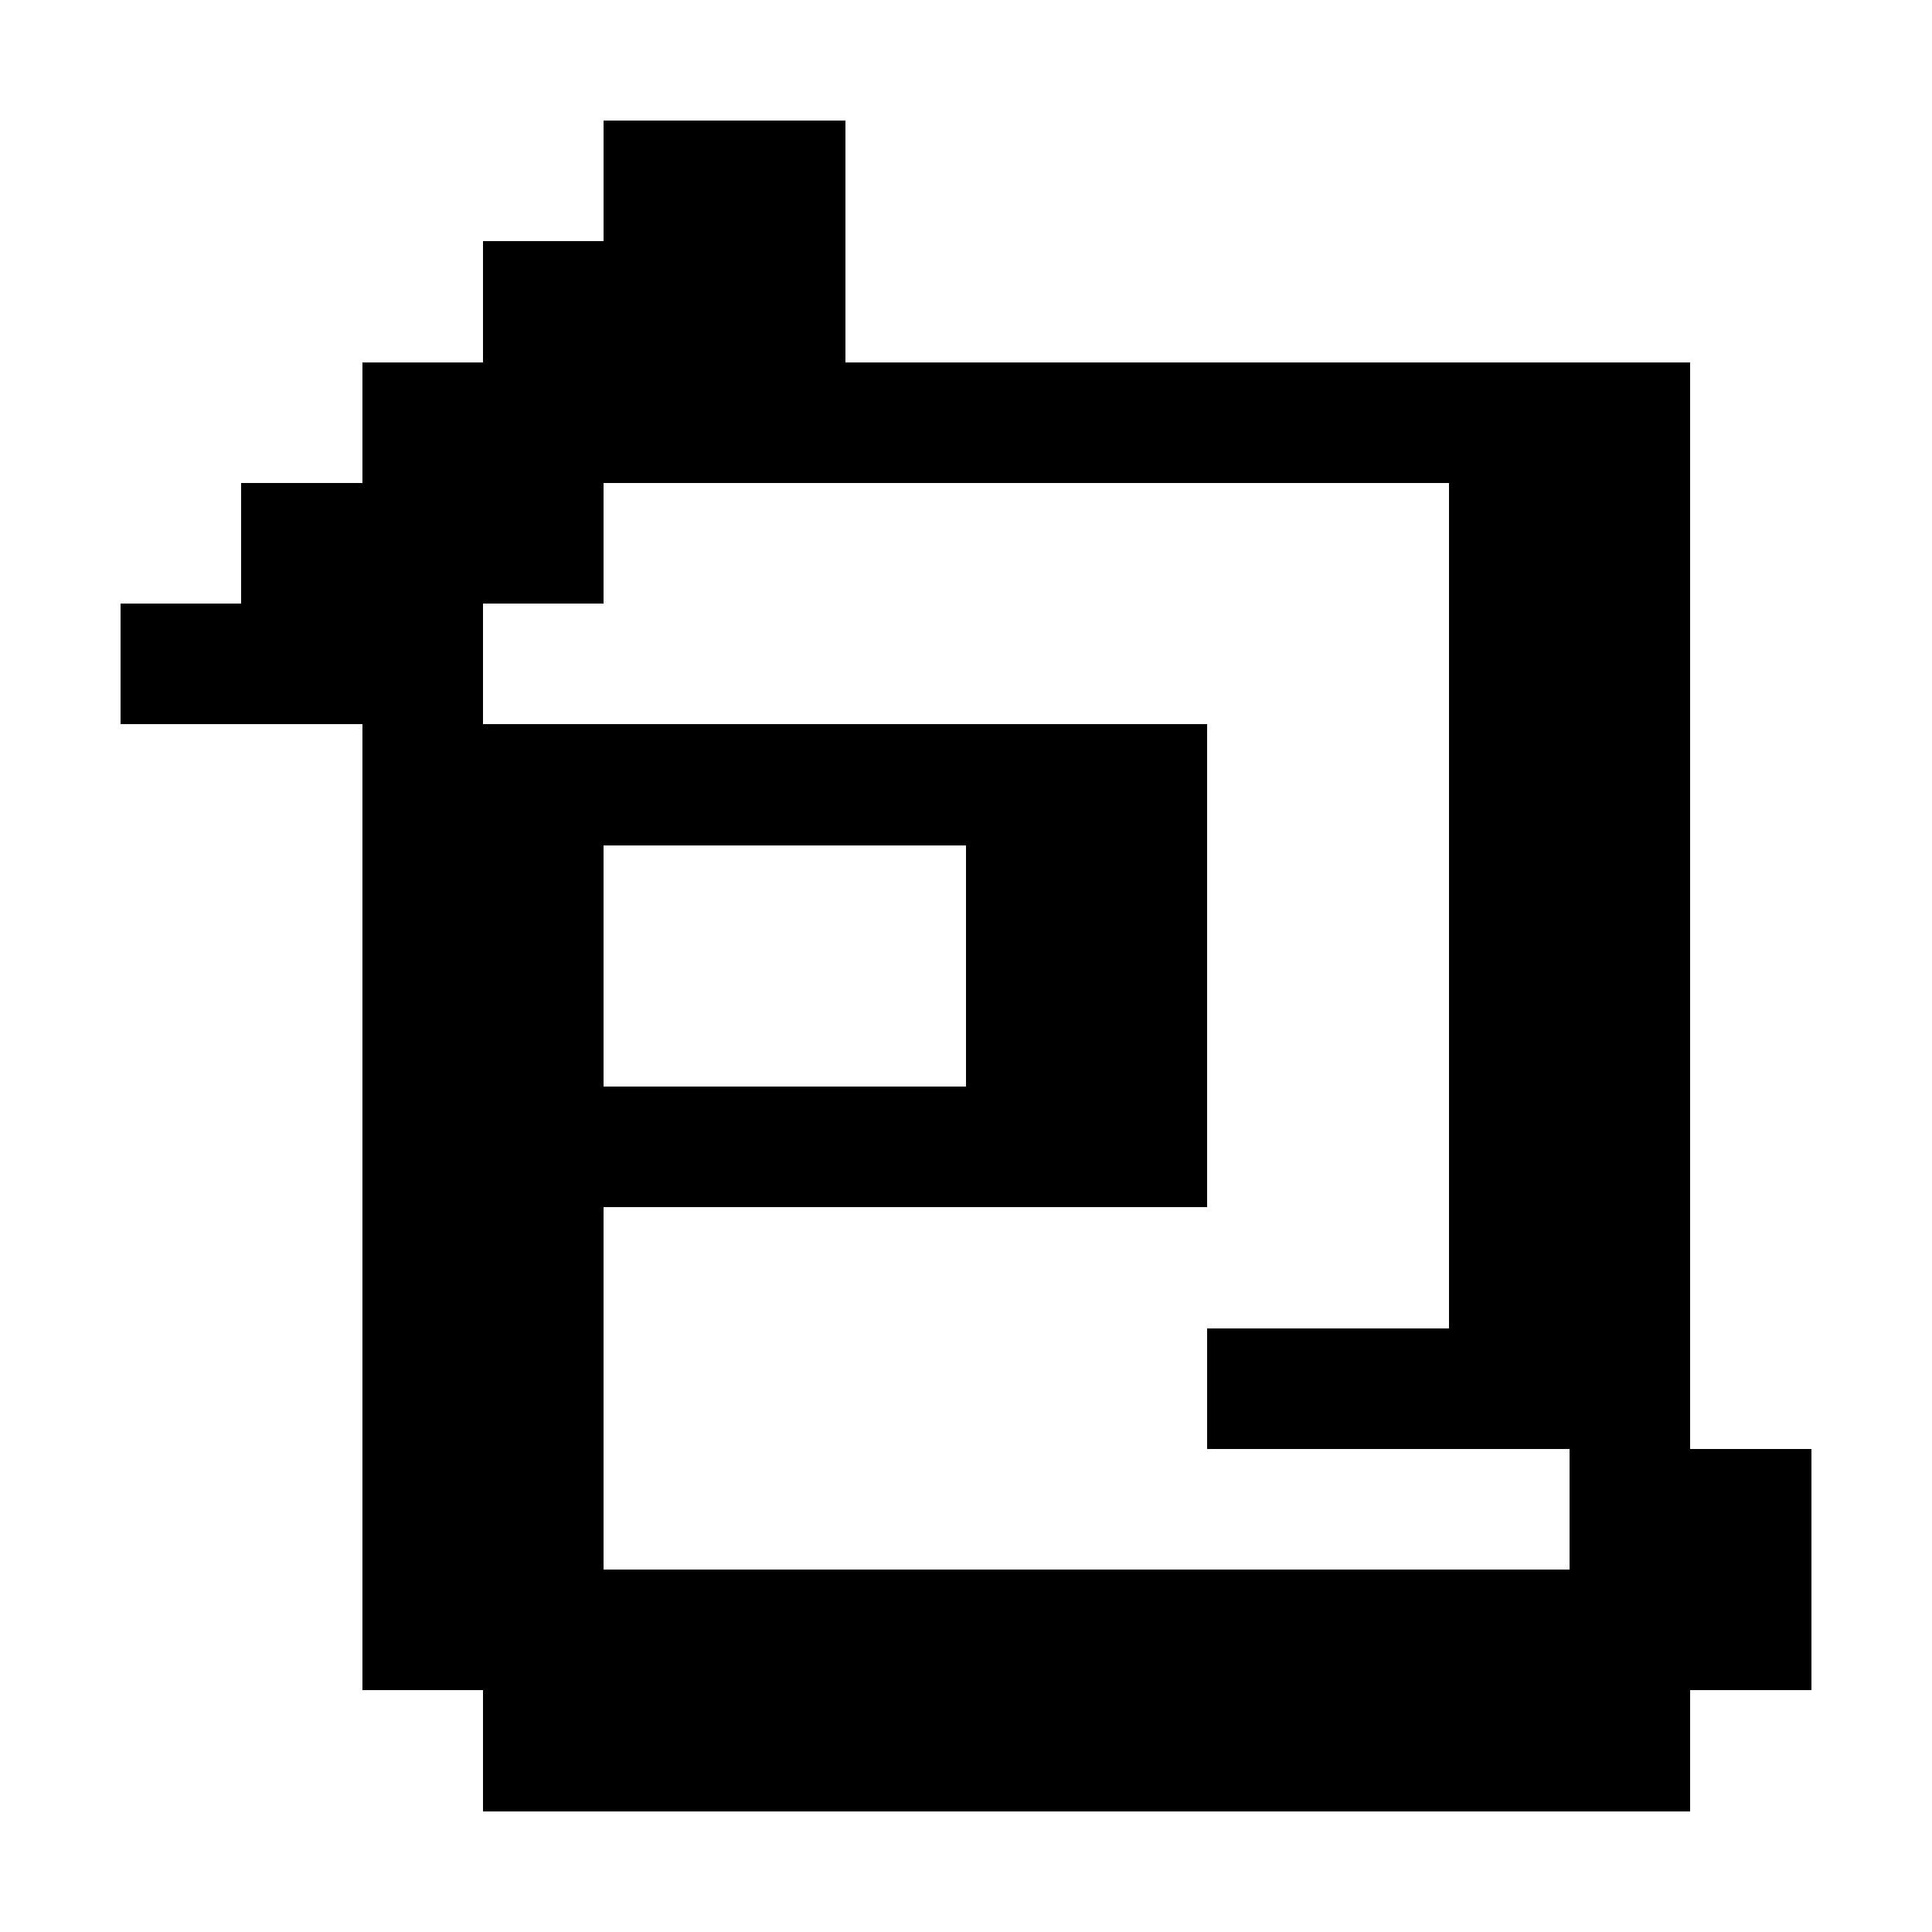
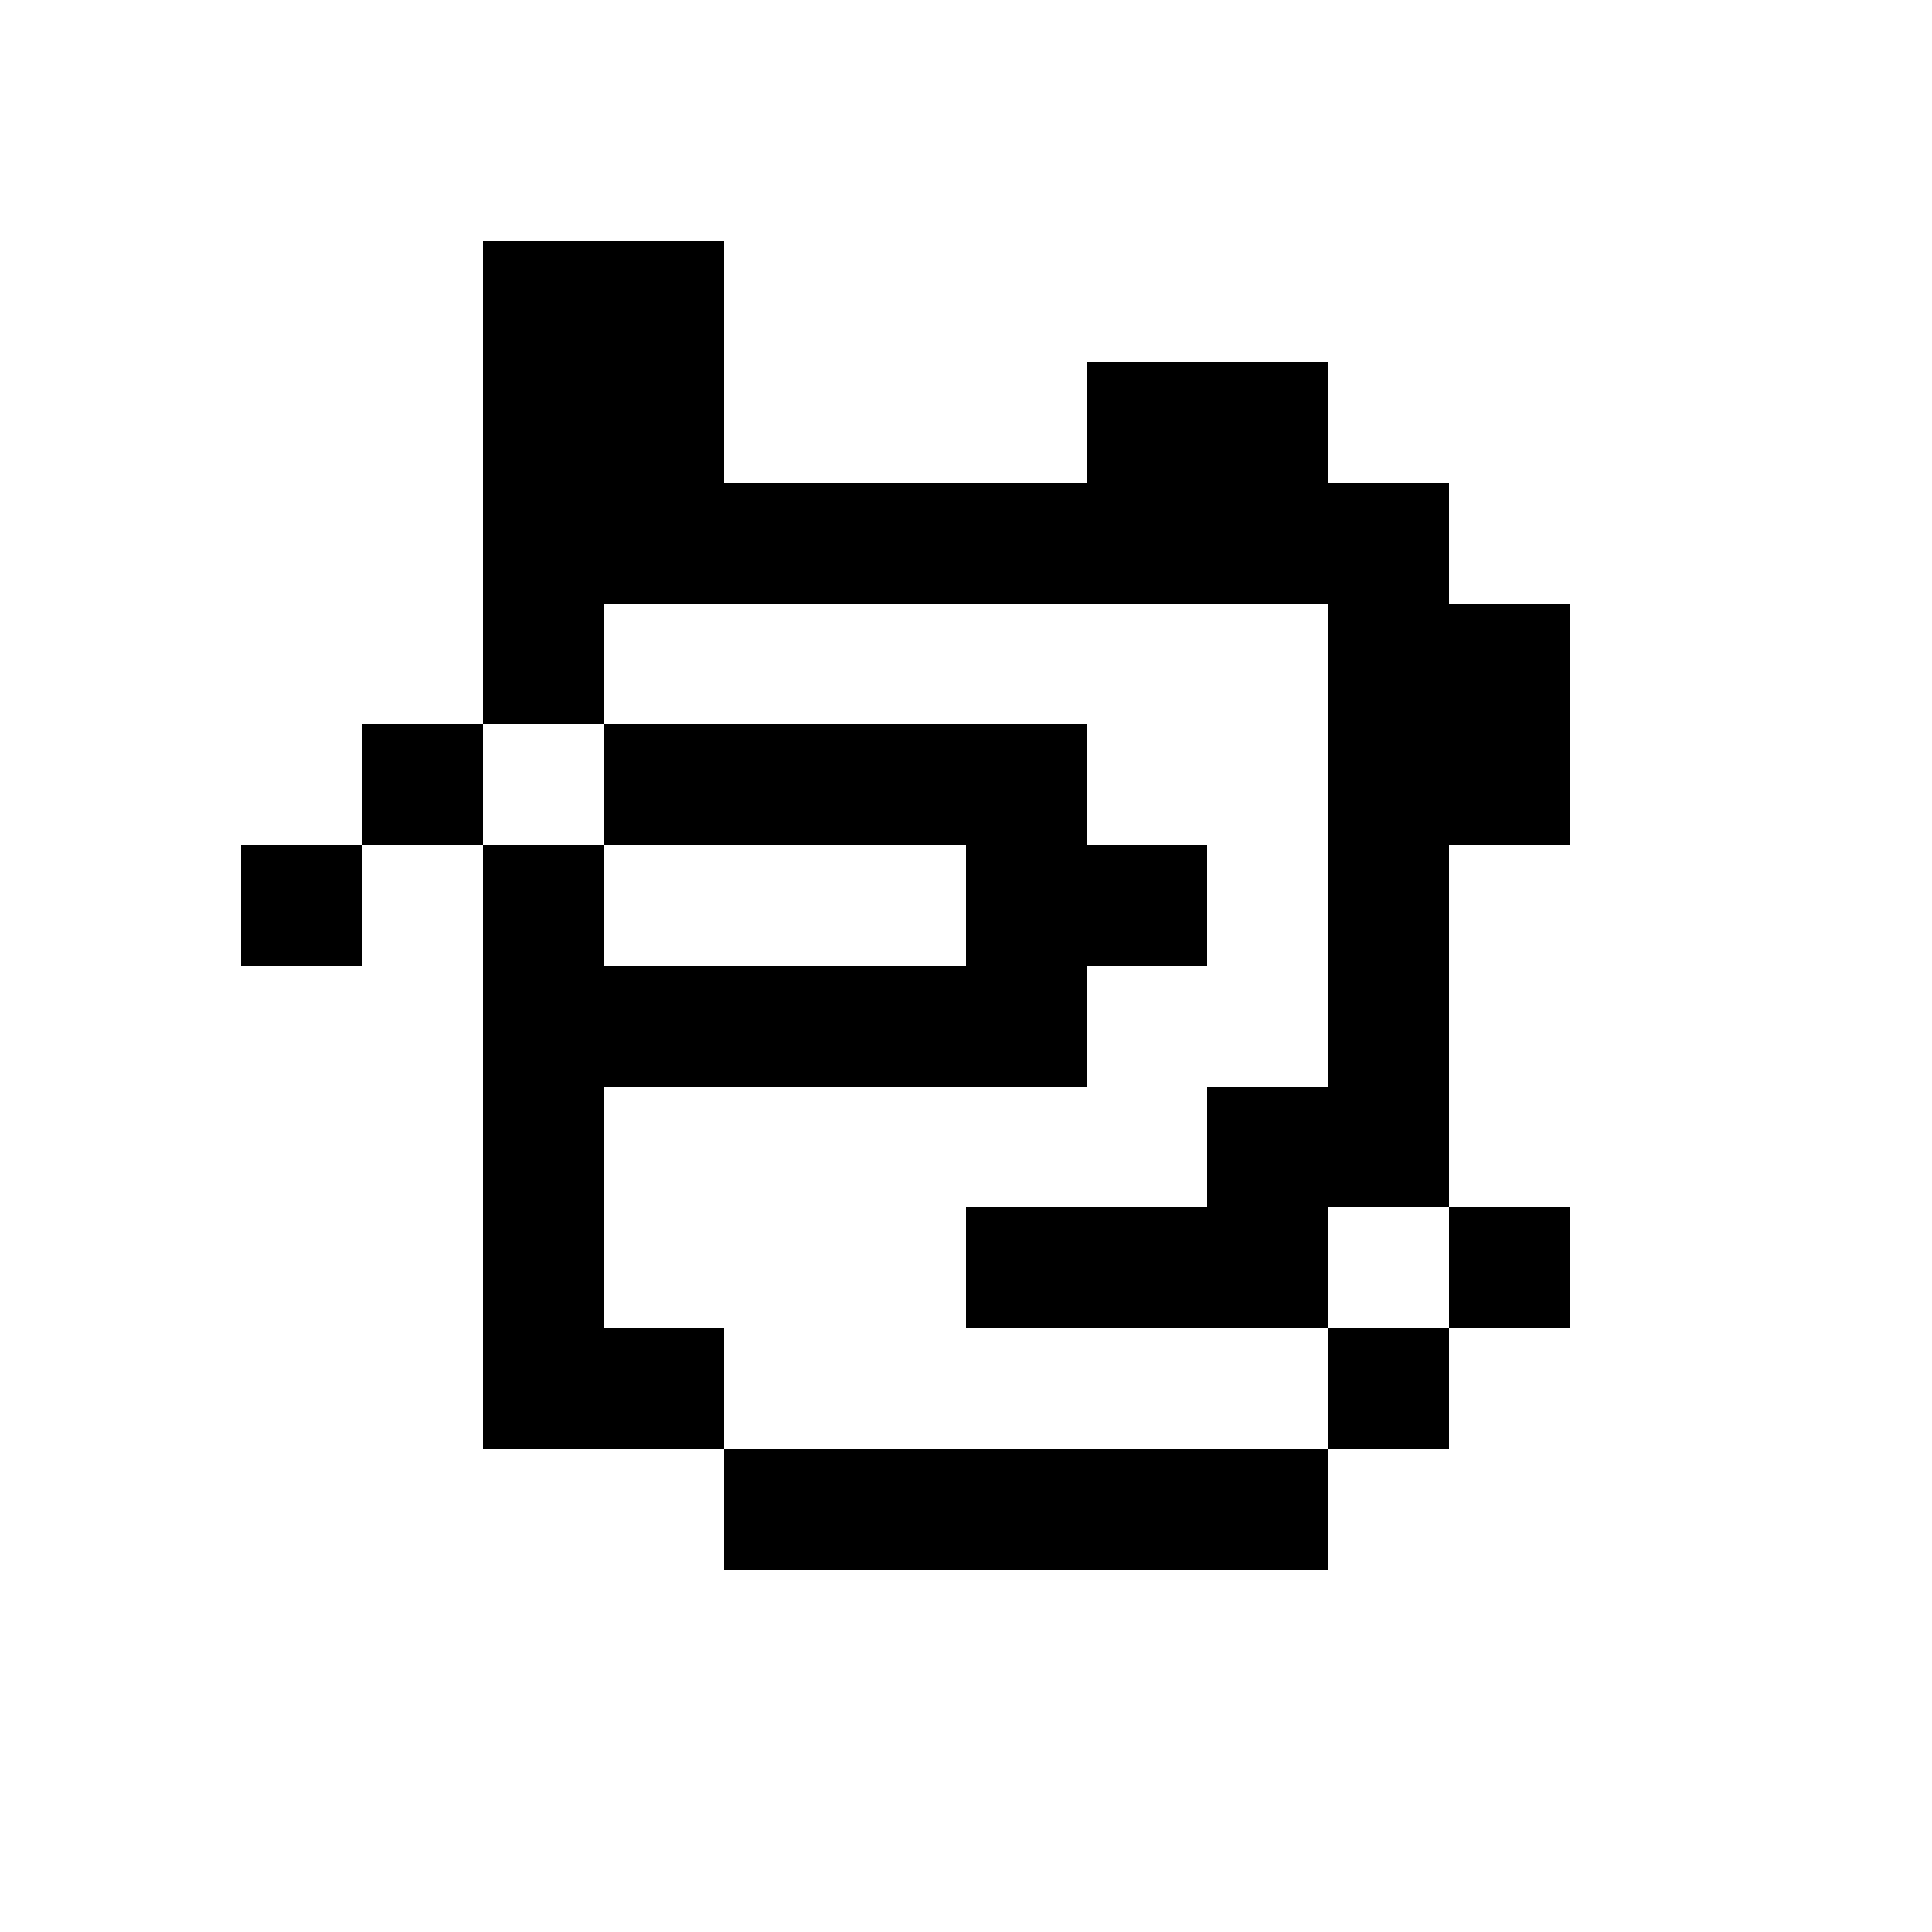
<svg xmlns="http://www.w3.org/2000/svg" viewBox="0 0 16 16" width="16" height="16" shape-rendering="crispEdges">
+   <g fill="#fcfcfc" />
  <g fill="currentColor">
-     <rect x="5" y="1" width="1" height="1" />
-     <rect x="6" y="1" width="1" height="1" />
    <rect x="4" y="2" width="1" height="1" />
    <rect x="5" y="2" width="1" height="1" />
-     <rect x="6" y="2" width="1" height="1" />
-     <rect x="3" y="3" width="1" height="1" />
    <rect x="4" y="3" width="1" height="1" />
    <rect x="5" y="3" width="1" height="1" />
-     <rect x="6" y="3" width="1" height="1" />
-     <rect x="7" y="3" width="1" height="1" />
-     <rect x="8" y="3" width="1" height="1" />
    <rect x="9" y="3" width="1" height="1" />
    <rect x="10" y="3" width="1" height="1" />
-     <rect x="11" y="3" width="1" height="1" />
-     <rect x="12" y="3" width="1" height="1" />
-     <rect x="13" y="3" width="1" height="1" />
-     <rect x="2" y="4" width="1" height="1" />
-     <rect x="3" y="4" width="1" height="1" />
    <rect x="4" y="4" width="1" height="1" />
-     <rect x="12" y="4" width="1" height="1" />
-     <rect x="13" y="4" width="1" height="1" />
-     <rect x="1" y="5" width="1" height="1" />
-     <rect x="2" y="5" width="1" height="1" />
-     <rect x="3" y="5" width="1" height="1" />
+     <rect x="5" y="4" width="1" height="1" />
+     <rect x="6" y="4" width="1" height="1" />
+     <rect x="7" y="4" width="1" height="1" />
+     <rect x="8" y="4" width="1" height="1" />
+     <rect x="9" y="4" width="1" height="1" />
+     <rect x="10" y="4" width="1" height="1" />
+     <rect x="11" y="4" width="1" height="1" />
+     <rect x="4" y="5" width="1" height="1" />
+     <rect x="11" y="5" width="1" height="1" />
    <rect x="12" y="5" width="1" height="1" />
-     <rect x="13" y="5" width="1" height="1" />
    <rect x="3" y="6" width="1" height="1" />
-     <rect x="4" y="6" width="1" height="1" />
    <rect x="5" y="6" width="1" height="1" />
    <rect x="6" y="6" width="1" height="1" />
    <rect x="7" y="6" width="1" height="1" />
    <rect x="8" y="6" width="1" height="1" />
-     <rect x="9" y="6" width="1" height="1" />
+     <rect x="11" y="6" width="1" height="1" />
    <rect x="12" y="6" width="1" height="1" />
-     <rect x="13" y="6" width="1" height="1" />
-     <rect x="3" y="7" width="1" height="1" />
+     <rect x="2" y="7" width="1" height="1" />
    <rect x="4" y="7" width="1" height="1" />
    <rect x="8" y="7" width="1" height="1" />
    <rect x="9" y="7" width="1" height="1" />
-     <rect x="12" y="7" width="1" height="1" />
-     <rect x="13" y="7" width="1" height="1" />
-     <rect x="3" y="8" width="1" height="1" />
+     <rect x="11" y="7" width="1" height="1" />
    <rect x="4" y="8" width="1" height="1" />
+     <rect x="5" y="8" width="1" height="1" />
+     <rect x="6" y="8" width="1" height="1" />
+     <rect x="7" y="8" width="1" height="1" />
    <rect x="8" y="8" width="1" height="1" />
-     <rect x="9" y="8" width="1" height="1" />
-     <rect x="12" y="8" width="1" height="1" />
-     <rect x="13" y="8" width="1" height="1" />
-     <rect x="3" y="9" width="1" height="1" />
+     <rect x="11" y="8" width="1" height="1" />
    <rect x="4" y="9" width="1" height="1" />
-     <rect x="5" y="9" width="1" height="1" />
-     <rect x="6" y="9" width="1" height="1" />
-     <rect x="7" y="9" width="1" height="1" />
-     <rect x="8" y="9" width="1" height="1" />
-     <rect x="9" y="9" width="1" height="1" />
-     <rect x="12" y="9" width="1" height="1" />
-     <rect x="13" y="9" width="1" height="1" />
-     <rect x="3" y="10" width="1" height="1" />
+     <rect x="10" y="9" width="1" height="1" />
+     <rect x="11" y="9" width="1" height="1" />
    <rect x="4" y="10" width="1" height="1" />
+     <rect x="8" y="10" width="1" height="1" />
+     <rect x="9" y="10" width="1" height="1" />
+     <rect x="10" y="10" width="1" height="1" />
    <rect x="12" y="10" width="1" height="1" />
-     <rect x="13" y="10" width="1" height="1" />
-     <rect x="3" y="11" width="1" height="1" />
    <rect x="4" y="11" width="1" height="1" />
-     <rect x="10" y="11" width="1" height="1" />
+     <rect x="5" y="11" width="1" height="1" />
    <rect x="11" y="11" width="1" height="1" />
-     <rect x="12" y="11" width="1" height="1" />
-     <rect x="13" y="11" width="1" height="1" />
-     <rect x="3" y="12" width="1" height="1" />
-     <rect x="4" y="12" width="1" height="1" />
-     <rect x="13" y="12" width="1" height="1" />
-     <rect x="14" y="12" width="1" height="1" />
-     <rect x="3" y="13" width="1" height="1" />
-     <rect x="4" y="13" width="1" height="1" />
-     <rect x="5" y="13" width="1" height="1" />
-     <rect x="6" y="13" width="1" height="1" />
-     <rect x="7" y="13" width="1" height="1" />
-     <rect x="8" y="13" width="1" height="1" />
-     <rect x="9" y="13" width="1" height="1" />
-     <rect x="10" y="13" width="1" height="1" />
-     <rect x="11" y="13" width="1" height="1" />
-     <rect x="12" y="13" width="1" height="1" />
-     <rect x="13" y="13" width="1" height="1" />
-     <rect x="14" y="13" width="1" height="1" />
-     <rect x="4" y="14" width="1" height="1" />
-     <rect x="5" y="14" width="1" height="1" />
-     <rect x="6" y="14" width="1" height="1" />
-     <rect x="7" y="14" width="1" height="1" />
-     <rect x="8" y="14" width="1" height="1" />
-     <rect x="9" y="14" width="1" height="1" />
-     <rect x="10" y="14" width="1" height="1" />
-     <rect x="11" y="14" width="1" height="1" />
-     <rect x="12" y="14" width="1" height="1" />
-     <rect x="13" y="14" width="1" height="1" />
+     <rect x="6" y="12" width="1" height="1" />
+     <rect x="7" y="12" width="1" height="1" />
+     <rect x="8" y="12" width="1" height="1" />
+     <rect x="9" y="12" width="1" height="1" />
+     <rect x="10" y="12" width="1" height="1" />
  </g>
</svg>
